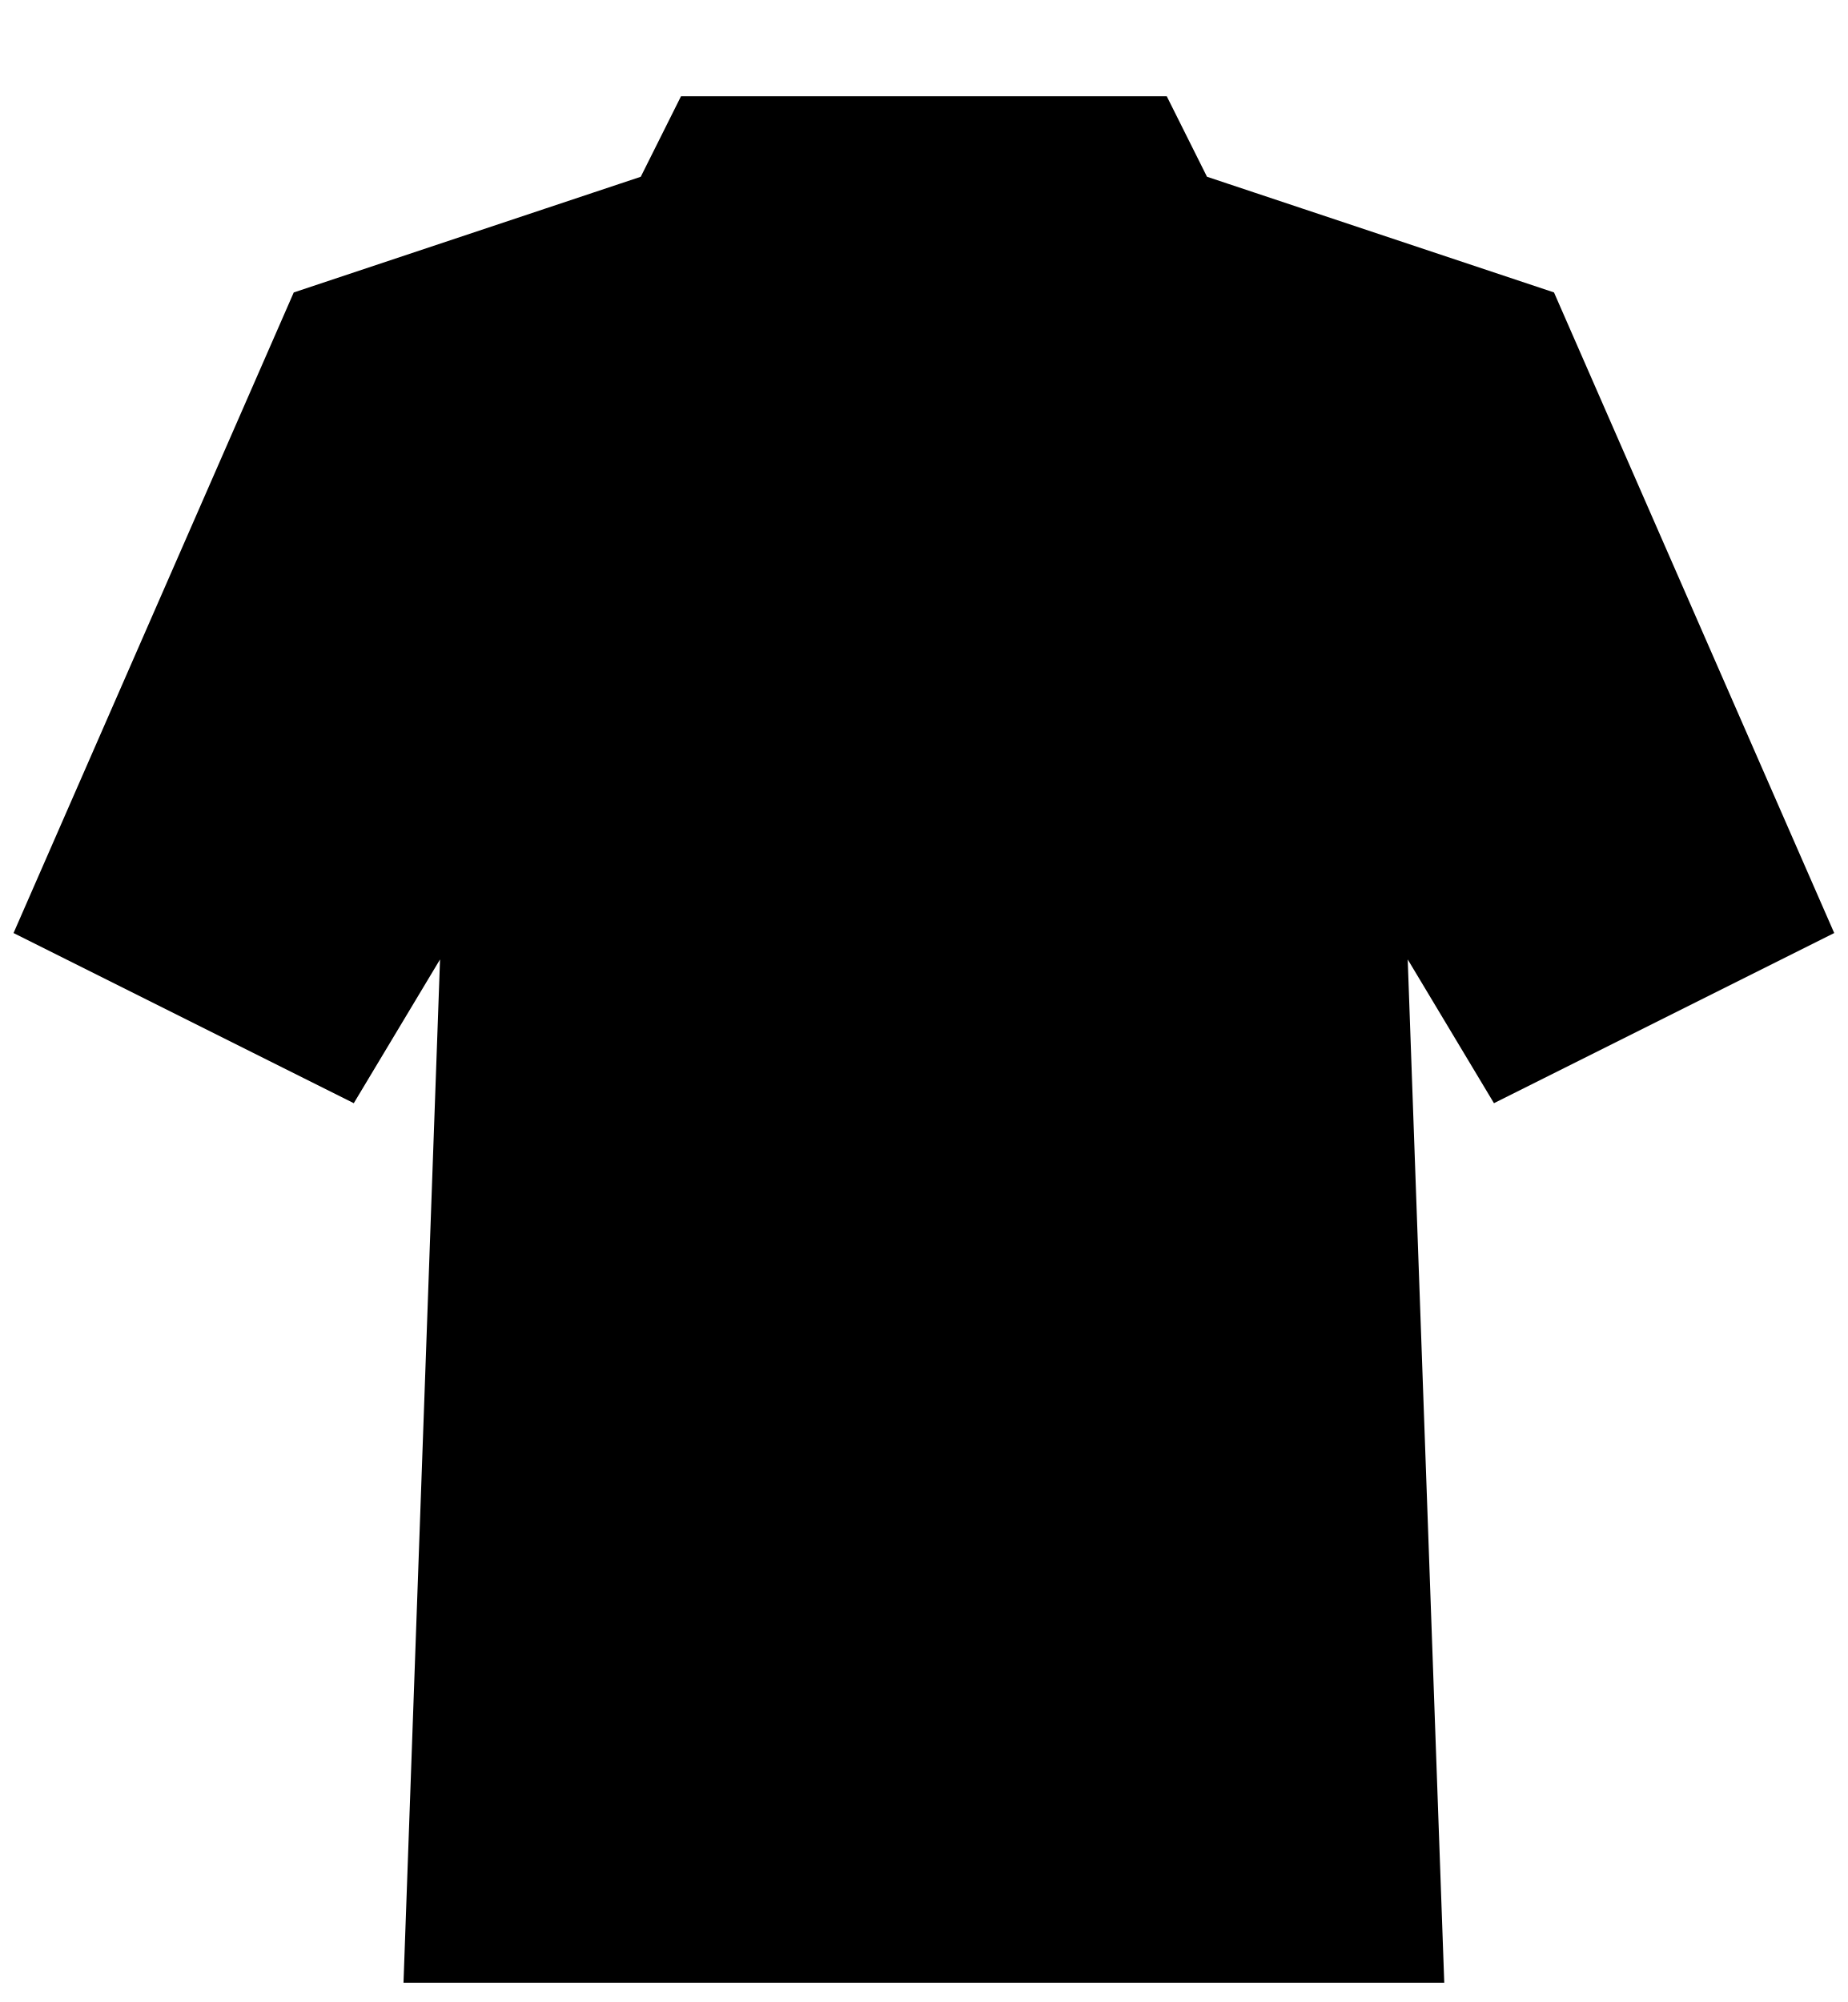
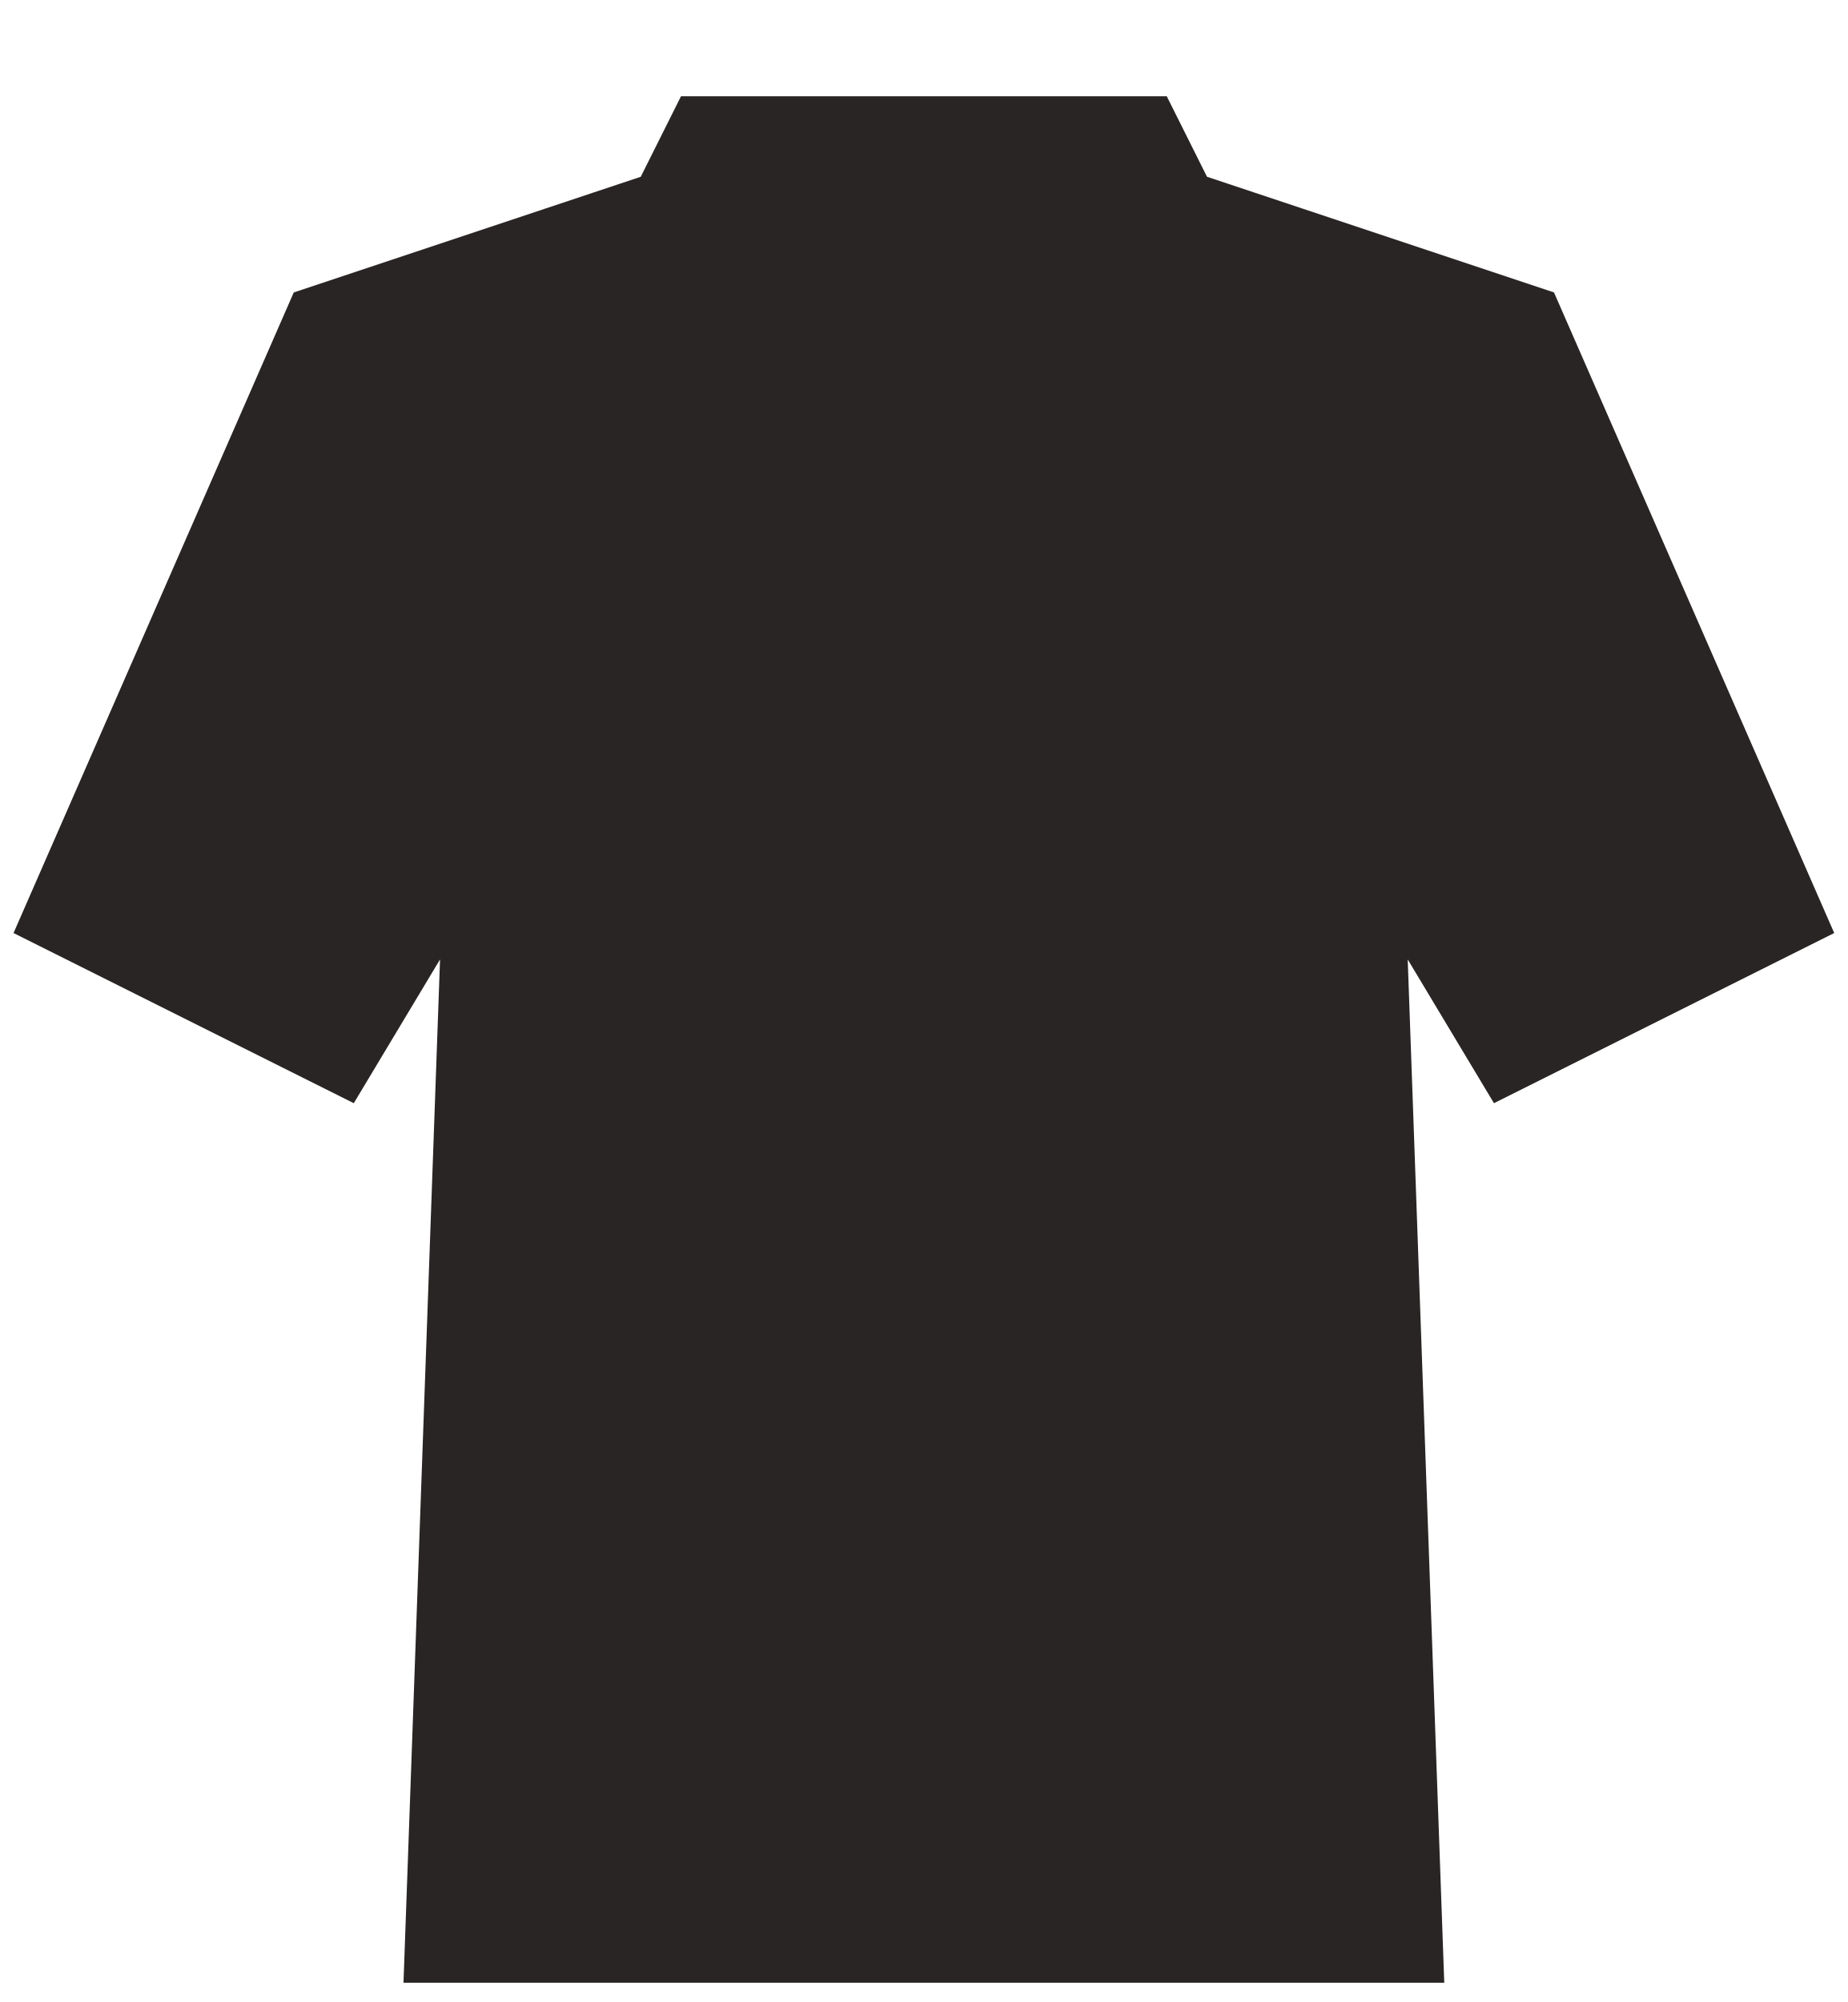
<svg xmlns="http://www.w3.org/2000/svg" version="1.0" width="48" height="52" viewBox="0 0 48 52">
-   <path stroke="#000000" stroke-width="1" fill="#000000" d="M 1 24 L 8 8 L 17 5 L 18 3 L 30 3 L 31 5 L 40 8 L 47 24 L 39 28 L 36 23 L 37 51 L 11 51 L 12 23 L 9 28 Z" />
+   <path stroke="#292524" stroke-width="1" fill="#292524" d="M 1 24 L 8 8 L 17 5 L 18 3 L 30 3 L 31 5 L 40 8 L 47 24 L 39 28 L 36 23 L 37 51 L 11 51 L 12 23 L 9 28 Z" />
</svg>
